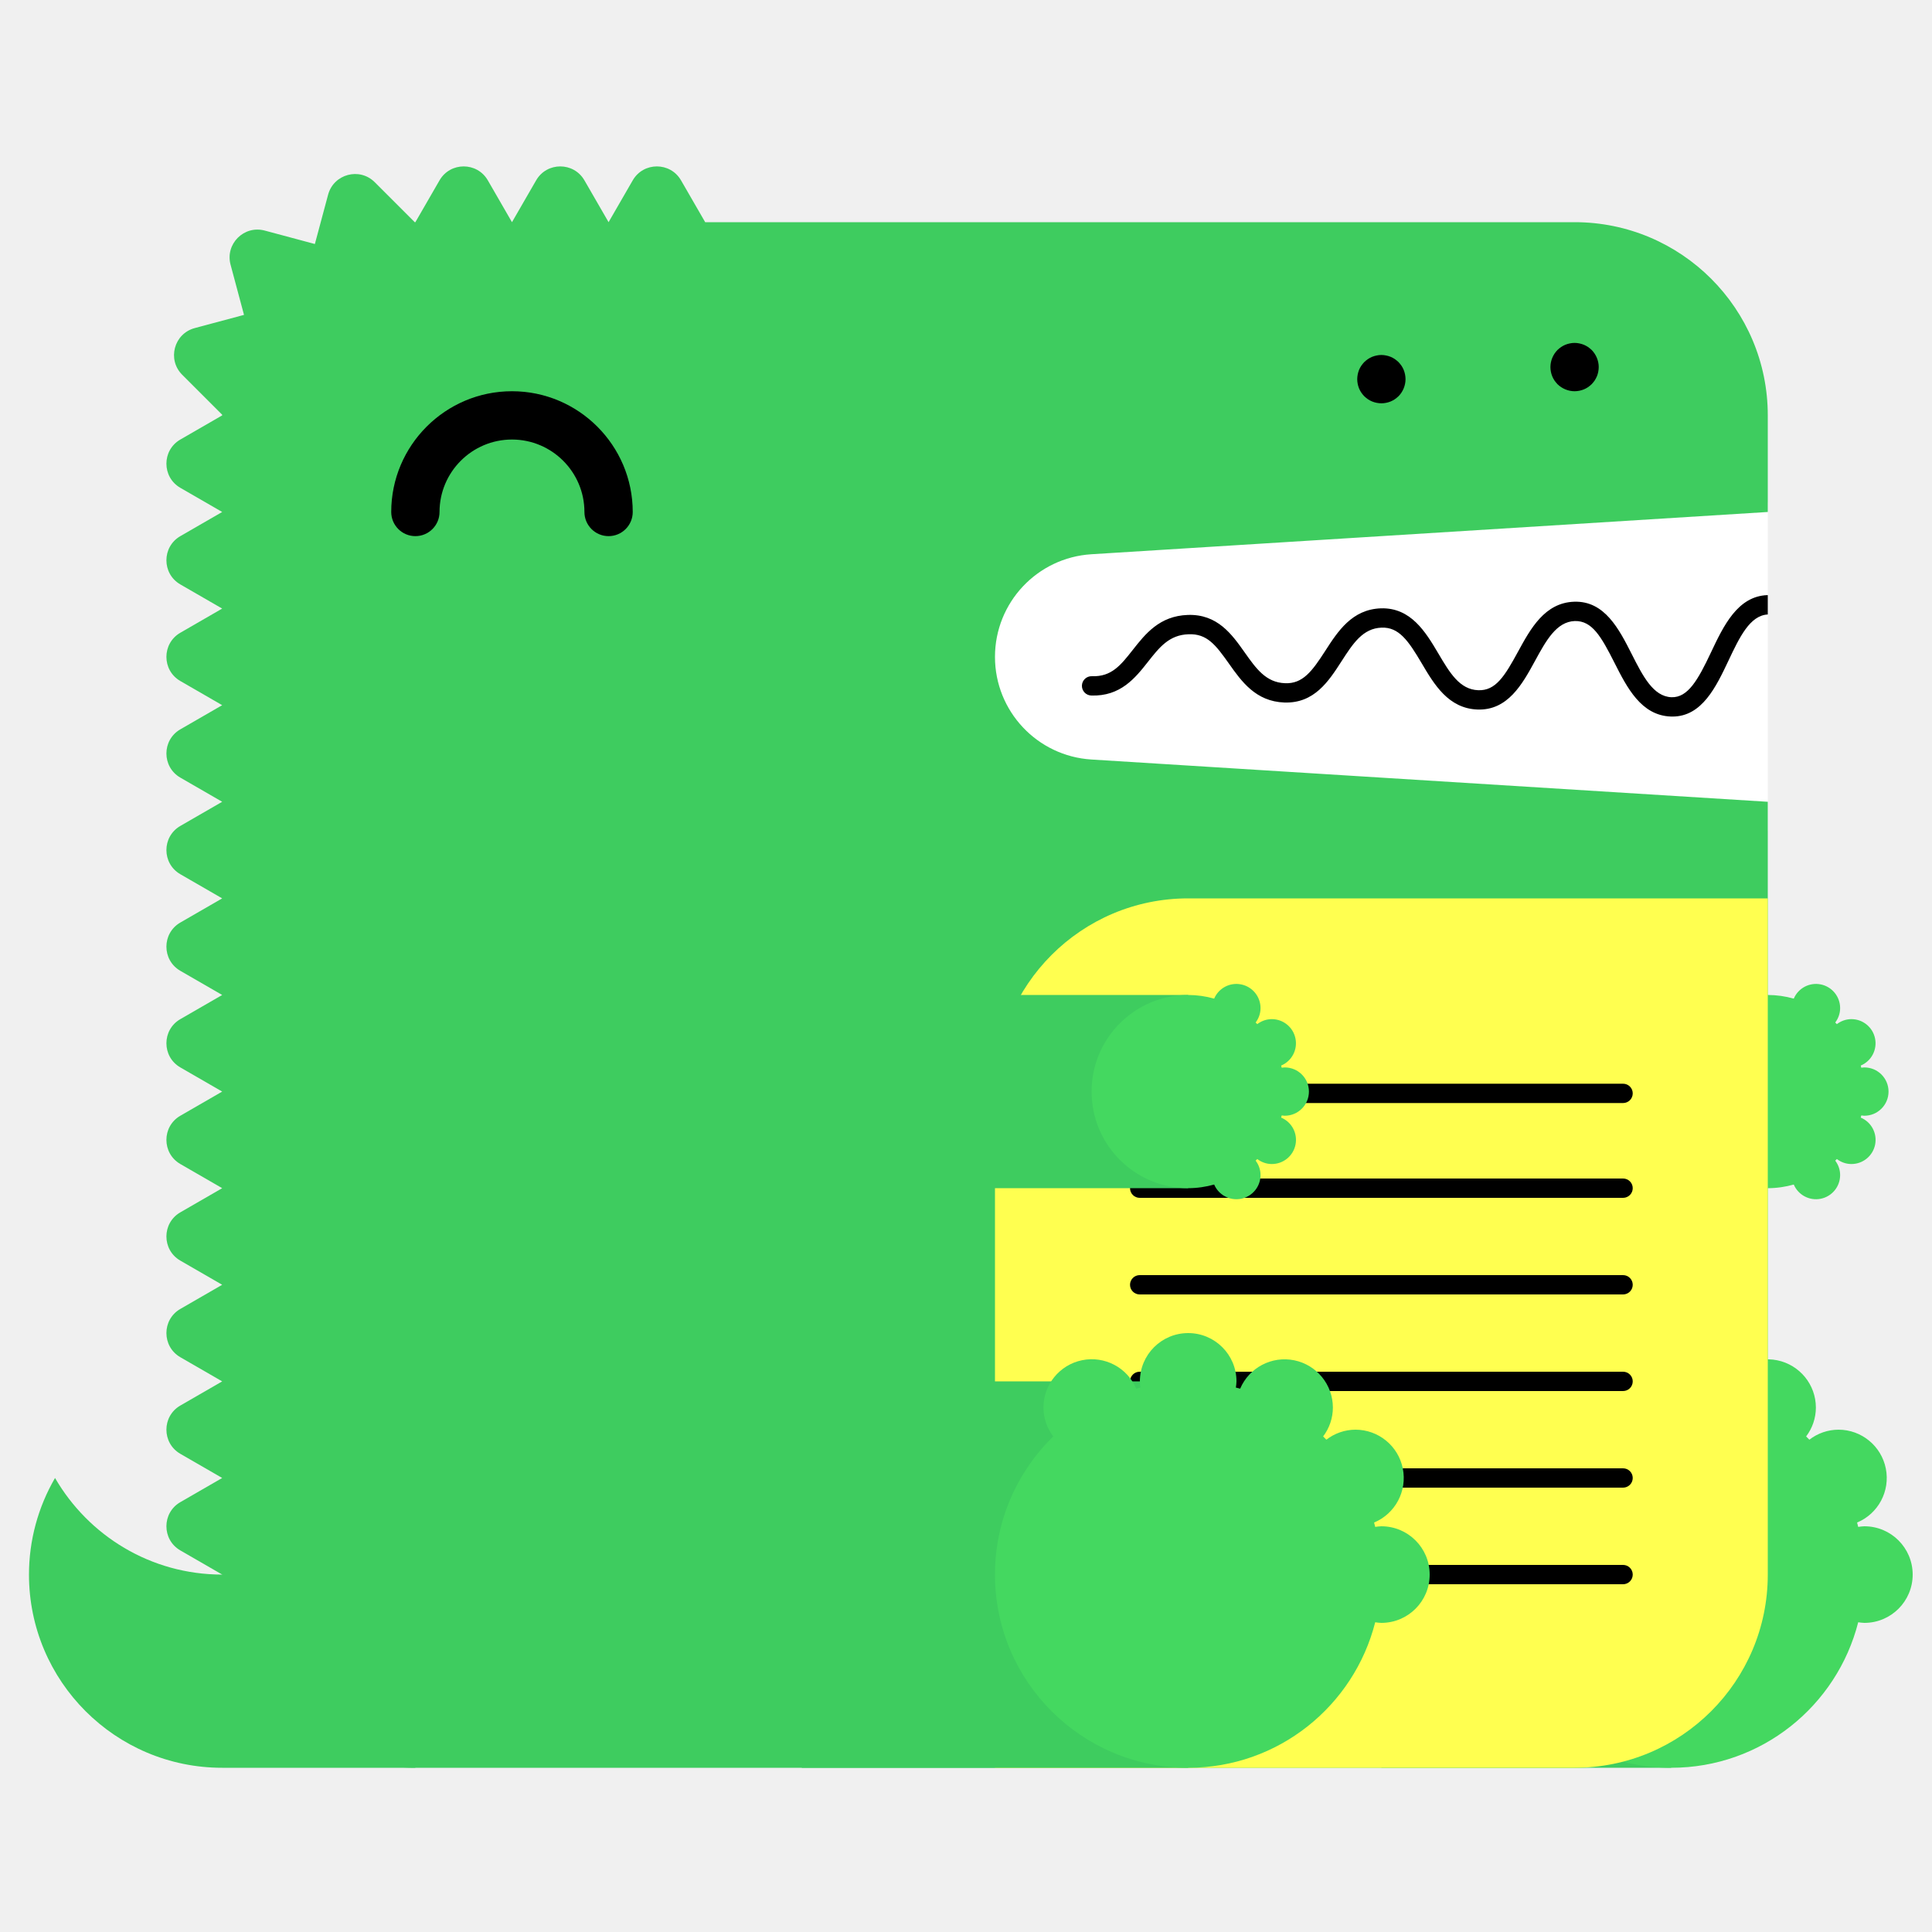
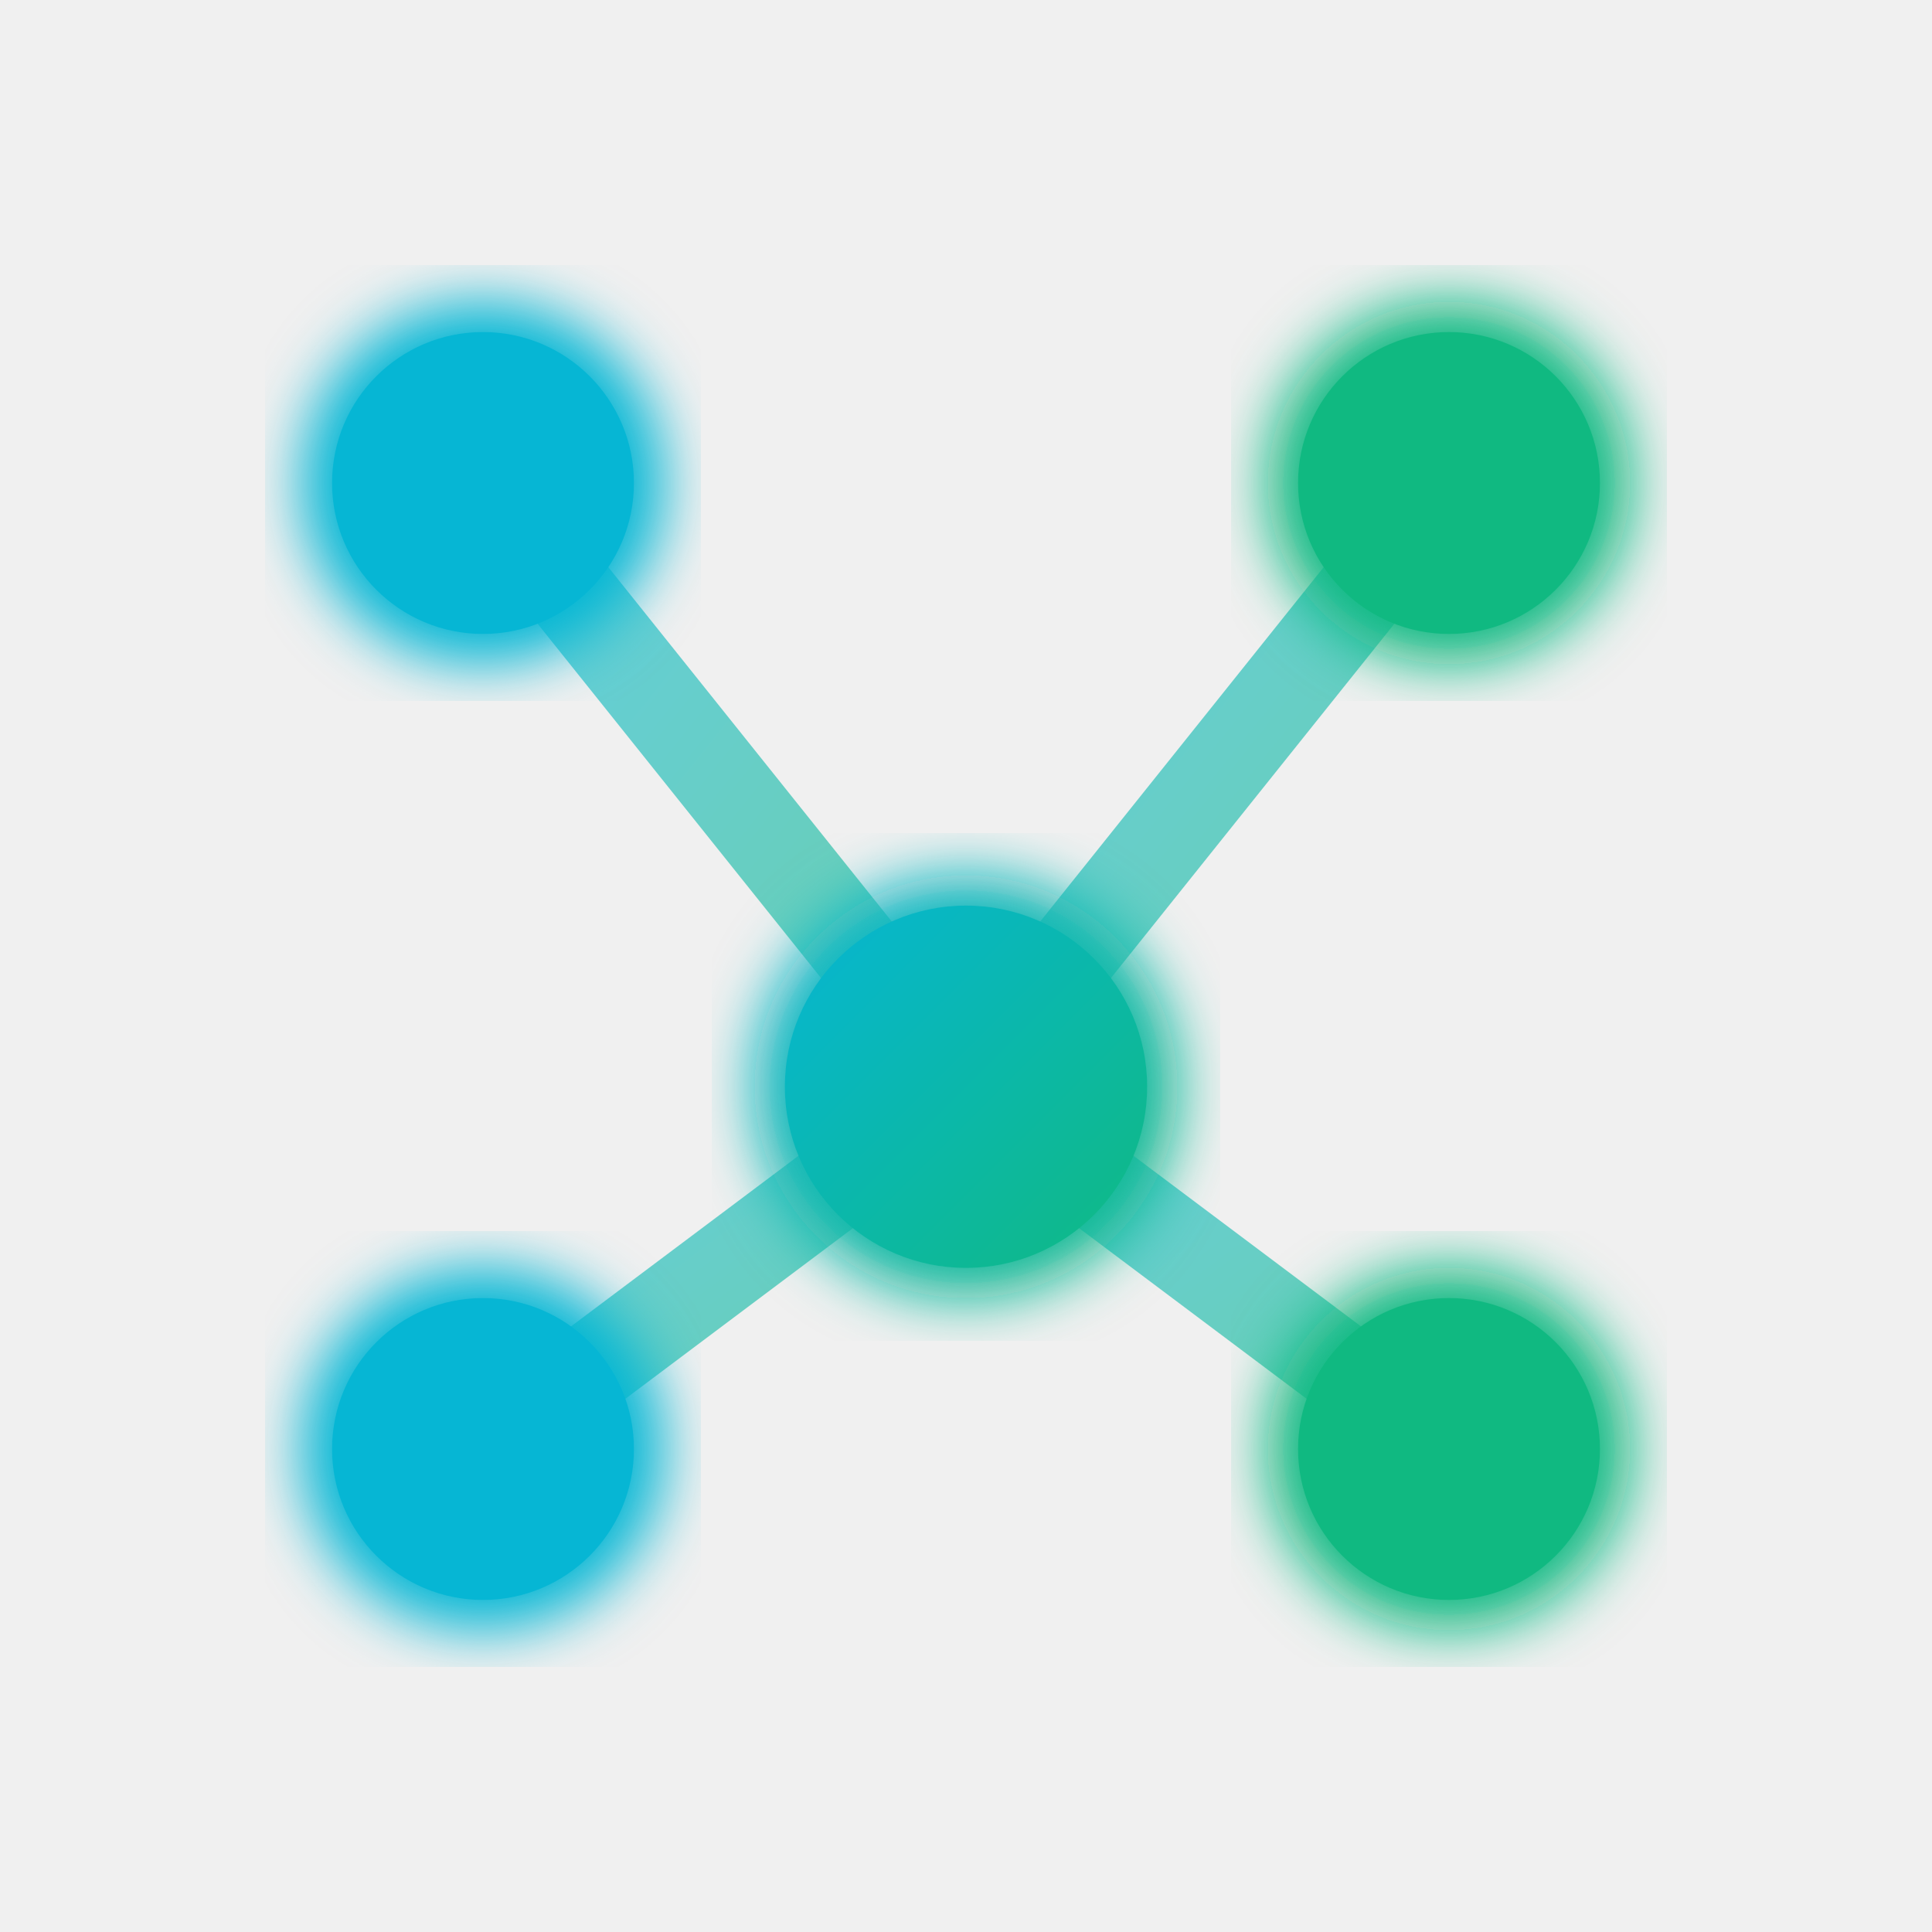
- <svg xmlns="http://www.w3.org/2000/svg" width="200" height="200" viewBox="0 0 200 200">
-   <g fill="none" fill-rule="evenodd">
-     <path fill="#FFF" d="M99 52h84v34H99z" />
-     <path d="M23 163c-7.398 0-13.843-4.027-17.303-10A19.886 19.886 0 0 0 3 163c0 11.046 8.954 20 20 20h20v-20H23z" fill="#3ECC5F" />
-     <path d="M112.98 57.376L183 53V43c0-11.046-8.954-20-20-20H73l-2.5-4.33c-1.112-1.925-3.889-1.925-5 0L63 23l-2.5-4.33c-1.111-1.925-3.889-1.925-5 0L53 23l-2.5-4.33c-1.111-1.925-3.889-1.925-5 0L43 23c-.022 0-.042.003-.065.003l-4.142-4.141c-1.57-1.571-4.252-.853-4.828 1.294l-1.369 5.104-5.192-1.392c-2.148-.575-4.111 1.389-3.535 3.536l1.39 5.193-5.102 1.367c-2.148.576-2.867 3.259-1.296 4.83l4.142 4.142c0 .021-.003.042-.003.064l-4.33 2.5c-1.925 1.111-1.925 3.889 0 5L23 53l-4.33 2.5c-1.925 1.111-1.925 3.889 0 5L23 63l-4.33 2.5c-1.925 1.111-1.925 3.889 0 5L23 73l-4.33 2.5c-1.925 1.111-1.925 3.889 0 5L23 83l-4.33 2.5c-1.925 1.111-1.925 3.889 0 5L23 93l-4.33 2.5c-1.925 1.111-1.925 3.889 0 5L23 103l-4.33 2.5c-1.925 1.111-1.925 3.889 0 5L23 113l-4.33 2.5c-1.925 1.111-1.925 3.889 0 5L23 123l-4.33 2.5c-1.925 1.111-1.925 3.889 0 5L23 133l-4.33 2.5c-1.925 1.111-1.925 3.889 0 5L23 143l-4.33 2.5c-1.925 1.111-1.925 3.889 0 5L23 153l-4.33 2.5c-1.925 1.111-1.925 3.889 0 5L23 163c0 11.046 8.954 20 20 20h120c11.046 0 20-8.954 20-20V83l-70.02-4.376A10.645 10.645 0 0 1 103 68c0-5.621 4.37-10.273 9.98-10.624" fill="#3ECC5F" />
-     <path fill="#3ECC5F" d="M143 183h30v-40h-30z" />
-     <path d="M193 158c-.219 0-.428.037-.639.064-.038-.15-.074-.301-.116-.451A5 5 0 0 0 190.32 148a4.96 4.96 0 0 0-3.016 1.036 26.531 26.531 0 0 0-.335-.336 4.955 4.955 0 0 0 1.011-2.987 5 5 0 0 0-9.599-1.959c-.148-.042-.297-.077-.445-.115.027-.211.064-.42.064-.639a5 5 0 0 0-5-5 5 5 0 0 0-5 5c0 .219.037.428.064.639-.148.038-.297.073-.445.115a4.998 4.998 0 0 0-9.599 1.959c0 1.125.384 2.151 1.011 2.987-3.717 3.632-6.031 8.693-6.031 14.3 0 11.046 8.954 20 20 20 9.339 0 17.16-6.41 19.361-15.064.211.027.42.064.639.064a5 5 0 0 0 5-5 5 5 0 0 0-5-5" fill="#44D860" />
-     <path fill="#3ECC5F" d="M153 123h30v-20h-30z" />
-     <path d="M193 115.5a2.5 2.5 0 1 0 0-5c-.109 0-.214.019-.319.032-.02-.075-.037-.15-.058-.225a2.501 2.501 0 0 0-.963-4.807c-.569 0-1.088.197-1.508.518a6.653 6.653 0 0 0-.168-.168c.314-.417.506-.931.506-1.494a2.5 2.5 0 0 0-4.8-.979A9.987 9.987 0 0 0 183 103c-5.522 0-10 4.478-10 10s4.478 10 10 10c.934 0 1.833-.138 2.69-.377a2.5 2.5 0 0 0 4.8-.979c0-.563-.192-1.077-.506-1.494.057-.055.113-.111.168-.168.42.321.939.518 1.508.518a2.5 2.5 0 0 0 .963-4.807c.021-.074.038-.15.058-.225.105.013.21.032.319.032" fill="#44D860" />
-     <path d="M63 55.5a2.5 2.5 0 0 1-2.5-2.5c0-4.136-3.364-7.5-7.5-7.5s-7.5 3.364-7.5 7.5a2.5 2.5 0 1 1-5 0c0-6.893 5.607-12.5 12.5-12.5S65.5 46.107 65.5 53a2.5 2.5 0 0 1-2.5 2.5" fill="#000" />
-     <path d="M103 183h60c11.046 0 20-8.954 20-20V93h-60c-11.046 0-20 8.954-20 20v70z" fill="#FFFF50" />
-     <path d="M168.02 124h-50.04a1 1 0 1 1 0-2h50.04a1 1 0 1 1 0 2m0 20h-50.04a1 1 0 1 1 0-2h50.04a1 1 0 1 1 0 2m0 20h-50.04a1 1 0 1 1 0-2h50.04a1 1 0 1 1 0 2m0-49.814h-50.04a1 1 0 1 1 0-2h50.04a1 1 0 1 1 0 2m0 19.814h-50.04a1 1 0 1 1 0-2h50.04a1 1 0 1 1 0 2m0 20h-50.04a1 1 0 1 1 0-2h50.04a1 1 0 1 1 0 2M183 61.611c-.012 0-.022-.006-.034-.005-3.09.105-4.552 3.196-5.842 5.923-1.346 2.85-2.387 4.703-4.093 4.647-1.889-.068-2.969-2.202-4.113-4.46-1.314-2.594-2.814-5.536-5.963-5.426-3.046.104-4.513 2.794-5.807 5.167-1.377 2.528-2.314 4.065-4.121 3.994-1.927-.07-2.951-1.805-4.136-3.813-1.321-2.236-2.848-4.75-5.936-4.664-2.994.103-4.465 2.385-5.763 4.4-1.373 2.13-2.335 3.428-4.165 3.351-1.973-.07-2.992-1.51-4.171-3.177-1.324-1.873-2.816-3.993-5.895-3.89-2.928.1-4.399 1.97-5.696 3.618-1.232 1.564-2.194 2.802-4.229 2.724a1 1 0 0 0-.072 2c3.017.101 4.545-1.8 5.872-3.487 1.177-1.496 2.193-2.787 4.193-2.855 1.926-.082 2.829 1.115 4.195 3.045 1.297 1.834 2.769 3.914 5.731 4.021 3.103.104 4.596-2.215 5.918-4.267 1.182-1.834 2.202-3.417 4.15-3.484 1.793-.067 2.769 1.35 4.145 3.681 1.297 2.197 2.766 4.686 5.787 4.796 3.125.108 4.634-2.62 5.949-5.035 1.139-2.088 2.214-4.06 4.119-4.126 1.793-.042 2.728 1.595 4.111 4.33 1.292 2.553 2.757 5.445 5.825 5.556l.169.003c3.064 0 4.518-3.075 5.805-5.794 1.139-2.41 2.217-4.68 4.067-4.773v-2z" fill="#000" />
-     <path fill="#3ECC5F" d="M83 183h40v-40H83z" />
-     <path d="M143 158c-.219 0-.428.037-.639.064-.038-.15-.074-.301-.116-.451A5 5 0 0 0 140.32 148a4.96 4.96 0 0 0-3.016 1.036 26.531 26.531 0 0 0-.335-.336 4.955 4.955 0 0 0 1.011-2.987 5 5 0 0 0-9.599-1.959c-.148-.042-.297-.077-.445-.115.027-.211.064-.42.064-.639a5 5 0 0 0-5-5 5 5 0 0 0-5 5c0 .219.037.428.064.639-.148.038-.297.073-.445.115a4.998 4.998 0 0 0-9.599 1.959c0 1.125.384 2.151 1.011 2.987-3.717 3.632-6.031 8.693-6.031 14.3 0 11.046 8.954 20 20 20 9.339 0 17.16-6.41 19.361-15.064.211.027.42.064.639.064a5 5 0 0 0 5-5 5 5 0 0 0-5-5" fill="#44D860" />
-     <path fill="#3ECC5F" d="M83 123h40v-20H83z" />
-     <path d="M133 115.5a2.5 2.5 0 1 0 0-5c-.109 0-.214.019-.319.032-.02-.075-.037-.15-.058-.225a2.501 2.501 0 0 0-.963-4.807c-.569 0-1.088.197-1.508.518a6.653 6.653 0 0 0-.168-.168c.314-.417.506-.931.506-1.494a2.5 2.5 0 0 0-4.8-.979A9.987 9.987 0 0 0 123 103c-5.522 0-10 4.478-10 10s4.478 10 10 10c.934 0 1.833-.138 2.69-.377a2.5 2.5 0 0 0 4.8-.979c0-.563-.192-1.077-.506-1.494.057-.055.113-.111.168-.168.42.321.939.518 1.508.518a2.5 2.5 0 0 0 .963-4.807c.021-.074.038-.15.058-.225.105.013.21.032.319.032" fill="#44D860" />
-     <path d="M143 41.75c-.16 0-.33-.02-.49-.05a2.52 2.52 0 0 1-.47-.14c-.15-.06-.29-.14-.431-.23-.13-.09-.259-.2-.38-.31-.109-.12-.219-.24-.309-.38s-.17-.28-.231-.43a2.619 2.619 0 0 1-.189-.96c0-.16.02-.33.05-.49.03-.16.08-.31.139-.47.061-.15.141-.29.231-.43.09-.13.2-.26.309-.38.121-.11.25-.22.38-.31.141-.09.281-.17.431-.23.149-.06.31-.11.47-.14.32-.07.65-.07.98 0 .159.03.32.08.47.14.149.06.29.14.43.23.13.09.259.2.38.31.11.12.22.25.31.38.09.14.17.28.23.43.06.16.11.31.14.47.029.16.05.33.05.49 0 .66-.271 1.31-.73 1.77-.121.11-.25.22-.38.31-.14.09-.281.17-.43.23a2.565 2.565 0 0 1-.96.19m20-1.25c-.66 0-1.3-.27-1.771-.73a3.802 3.802 0 0 1-.309-.38c-.09-.14-.17-.28-.231-.43a2.619 2.619 0 0 1-.189-.96c0-.66.27-1.3.729-1.77.121-.11.25-.22.38-.31.141-.09.281-.17.431-.23.149-.06.31-.11.47-.14.32-.07.66-.07.98 0 .159.03.32.08.47.14.149.06.29.14.43.23.13.09.259.2.38.31.459.47.73 1.11.73 1.77 0 .16-.021.33-.05.49-.03.16-.08.32-.14.47-.07.15-.14.29-.23.43-.09.13-.2.26-.31.38-.121.11-.25.22-.38.31-.14.09-.281.17-.43.23a2.565 2.565 0 0 1-.96.19" fill="#000" />
-   </g>
+ <svg xmlns="http://www.w3.org/2000/svg" width="32" height="32" viewBox="0 0 32 32" fill="none">
+   <defs>
+     <linearGradient id="glow" x1="0%" y1="0%" x2="100%" y2="100%">
+       <stop offset="0%" stop-color="#06b6d4" />
+       <stop offset="100%" stop-color="#10b981" />
+     </linearGradient>
+     <filter id="blur">
+       <feGaussianBlur in="SourceGraphic" stdDeviation="0.5" />
+     </filter>
+   </defs>
+   <line x1="8" y1="8" x2="24" y2="8" stroke="url(#glow)" stroke-width="1.5" opacity="0.6" />
+   <line x1="8" y1="8" x2="8" y2="24" stroke="url(#glow)" stroke-width="1.5" opacity="0.6" />
+   <line x1="8" y1="8" x2="16" y2="18" stroke="url(#glow)" stroke-width="1.5" opacity="0.6" />
+   <line x1="24" y1="8" x2="16" y2="18" stroke="url(#glow)" stroke-width="1.5" opacity="0.6" />
+   <line x1="8" y1="24" x2="16" y2="18" stroke="url(#glow)" stroke-width="1.5" opacity="0.6" />
+   <line x1="8" y1="24" x2="24" y2="24" stroke="url(#glow)" stroke-width="1.5" opacity="0.6" />
+   <line x1="24" y1="8" x2="24" y2="24" stroke="url(#glow)" stroke-width="1.5" opacity="0.6" />
+   <line x1="16" y1="18" x2="24" y2="24" stroke="url(#glow)" stroke-width="1.5" opacity="0.6" />
+   <circle cx="8" cy="8" r="3" fill="#06b6d4" filter="url(#blur)" />
+   <circle cx="8" cy="8" r="2.5" fill="#06b6d4" />
+   <circle cx="24" cy="8" r="3" fill="#10b981" filter="url(#blur)" />
+   <circle cx="24" cy="8" r="2.5" fill="#10b981" />
+   <circle cx="16" cy="18" r="3.5" fill="url(#glow)" filter="url(#blur)" />
+   <circle cx="16" cy="18" r="3" fill="url(#glow)" />
+   <circle cx="8" cy="24" r="3" fill="#06b6d4" filter="url(#blur)" />
+   <circle cx="8" cy="24" r="2.5" fill="#06b6d4" />
+   <circle cx="24" cy="24" r="3" fill="#10b981" filter="url(#blur)" />
+   <circle cx="24" cy="24" r="2.5" fill="#10b981" />
</svg>
